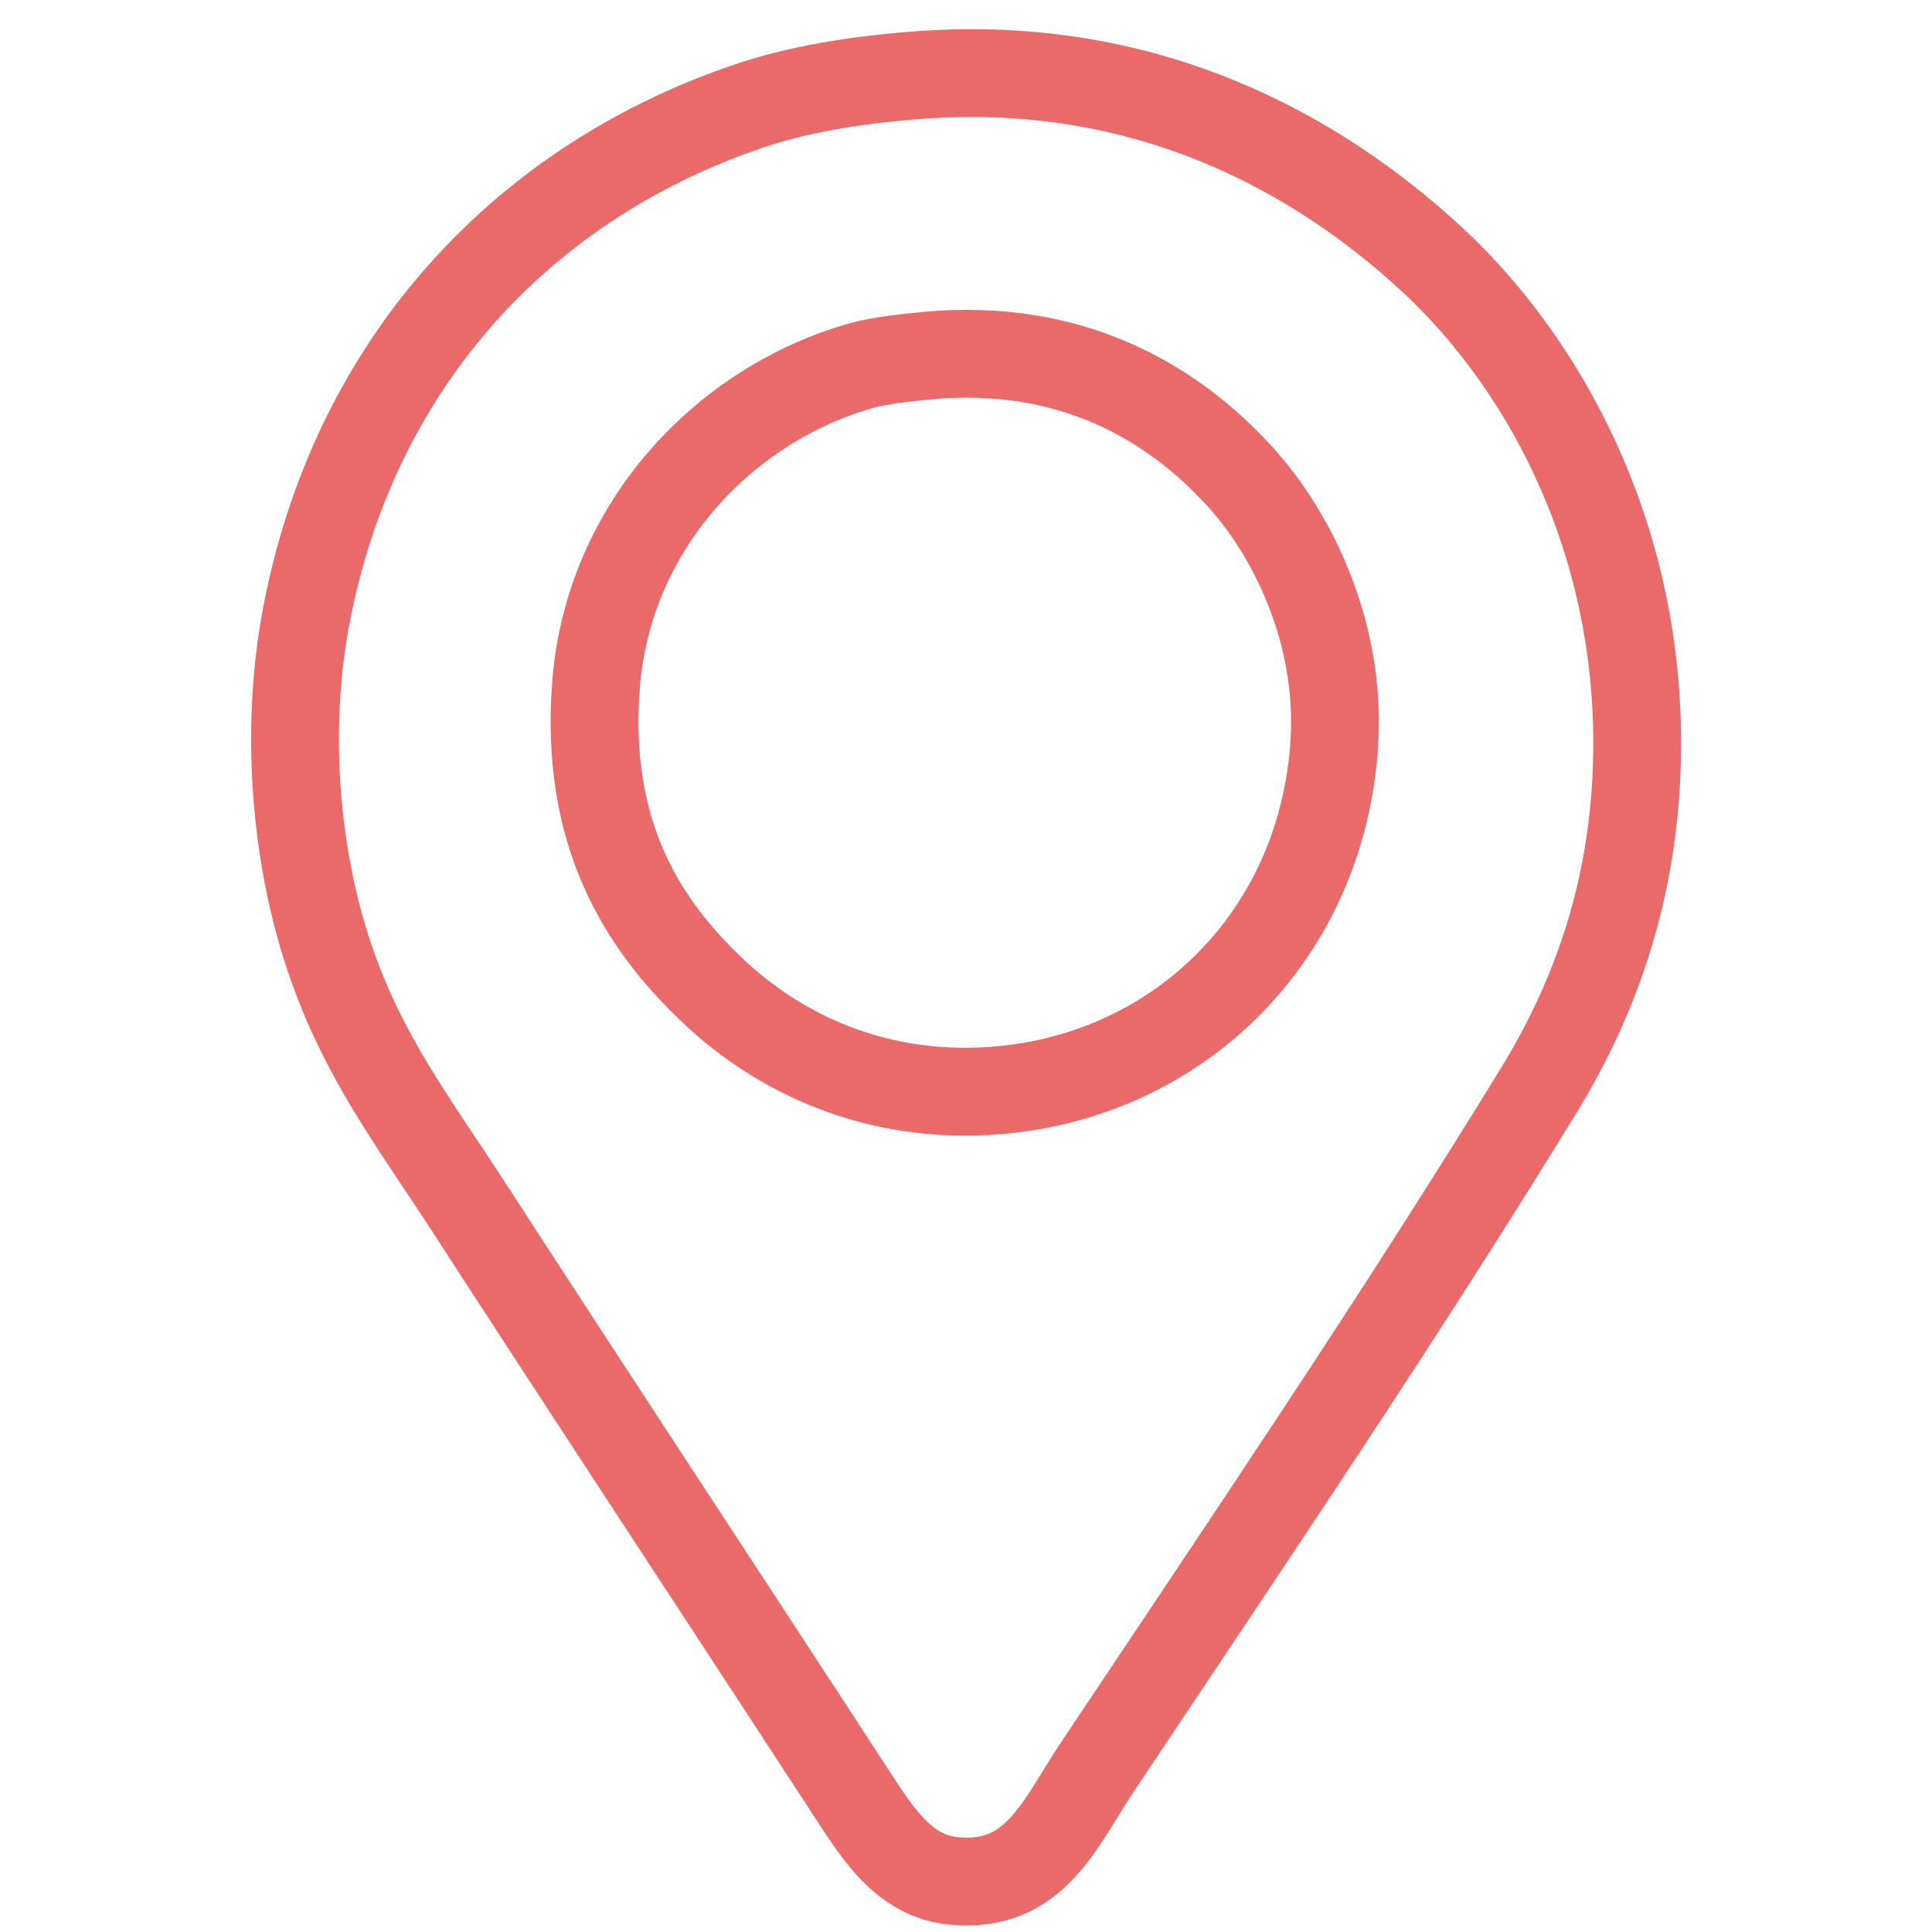
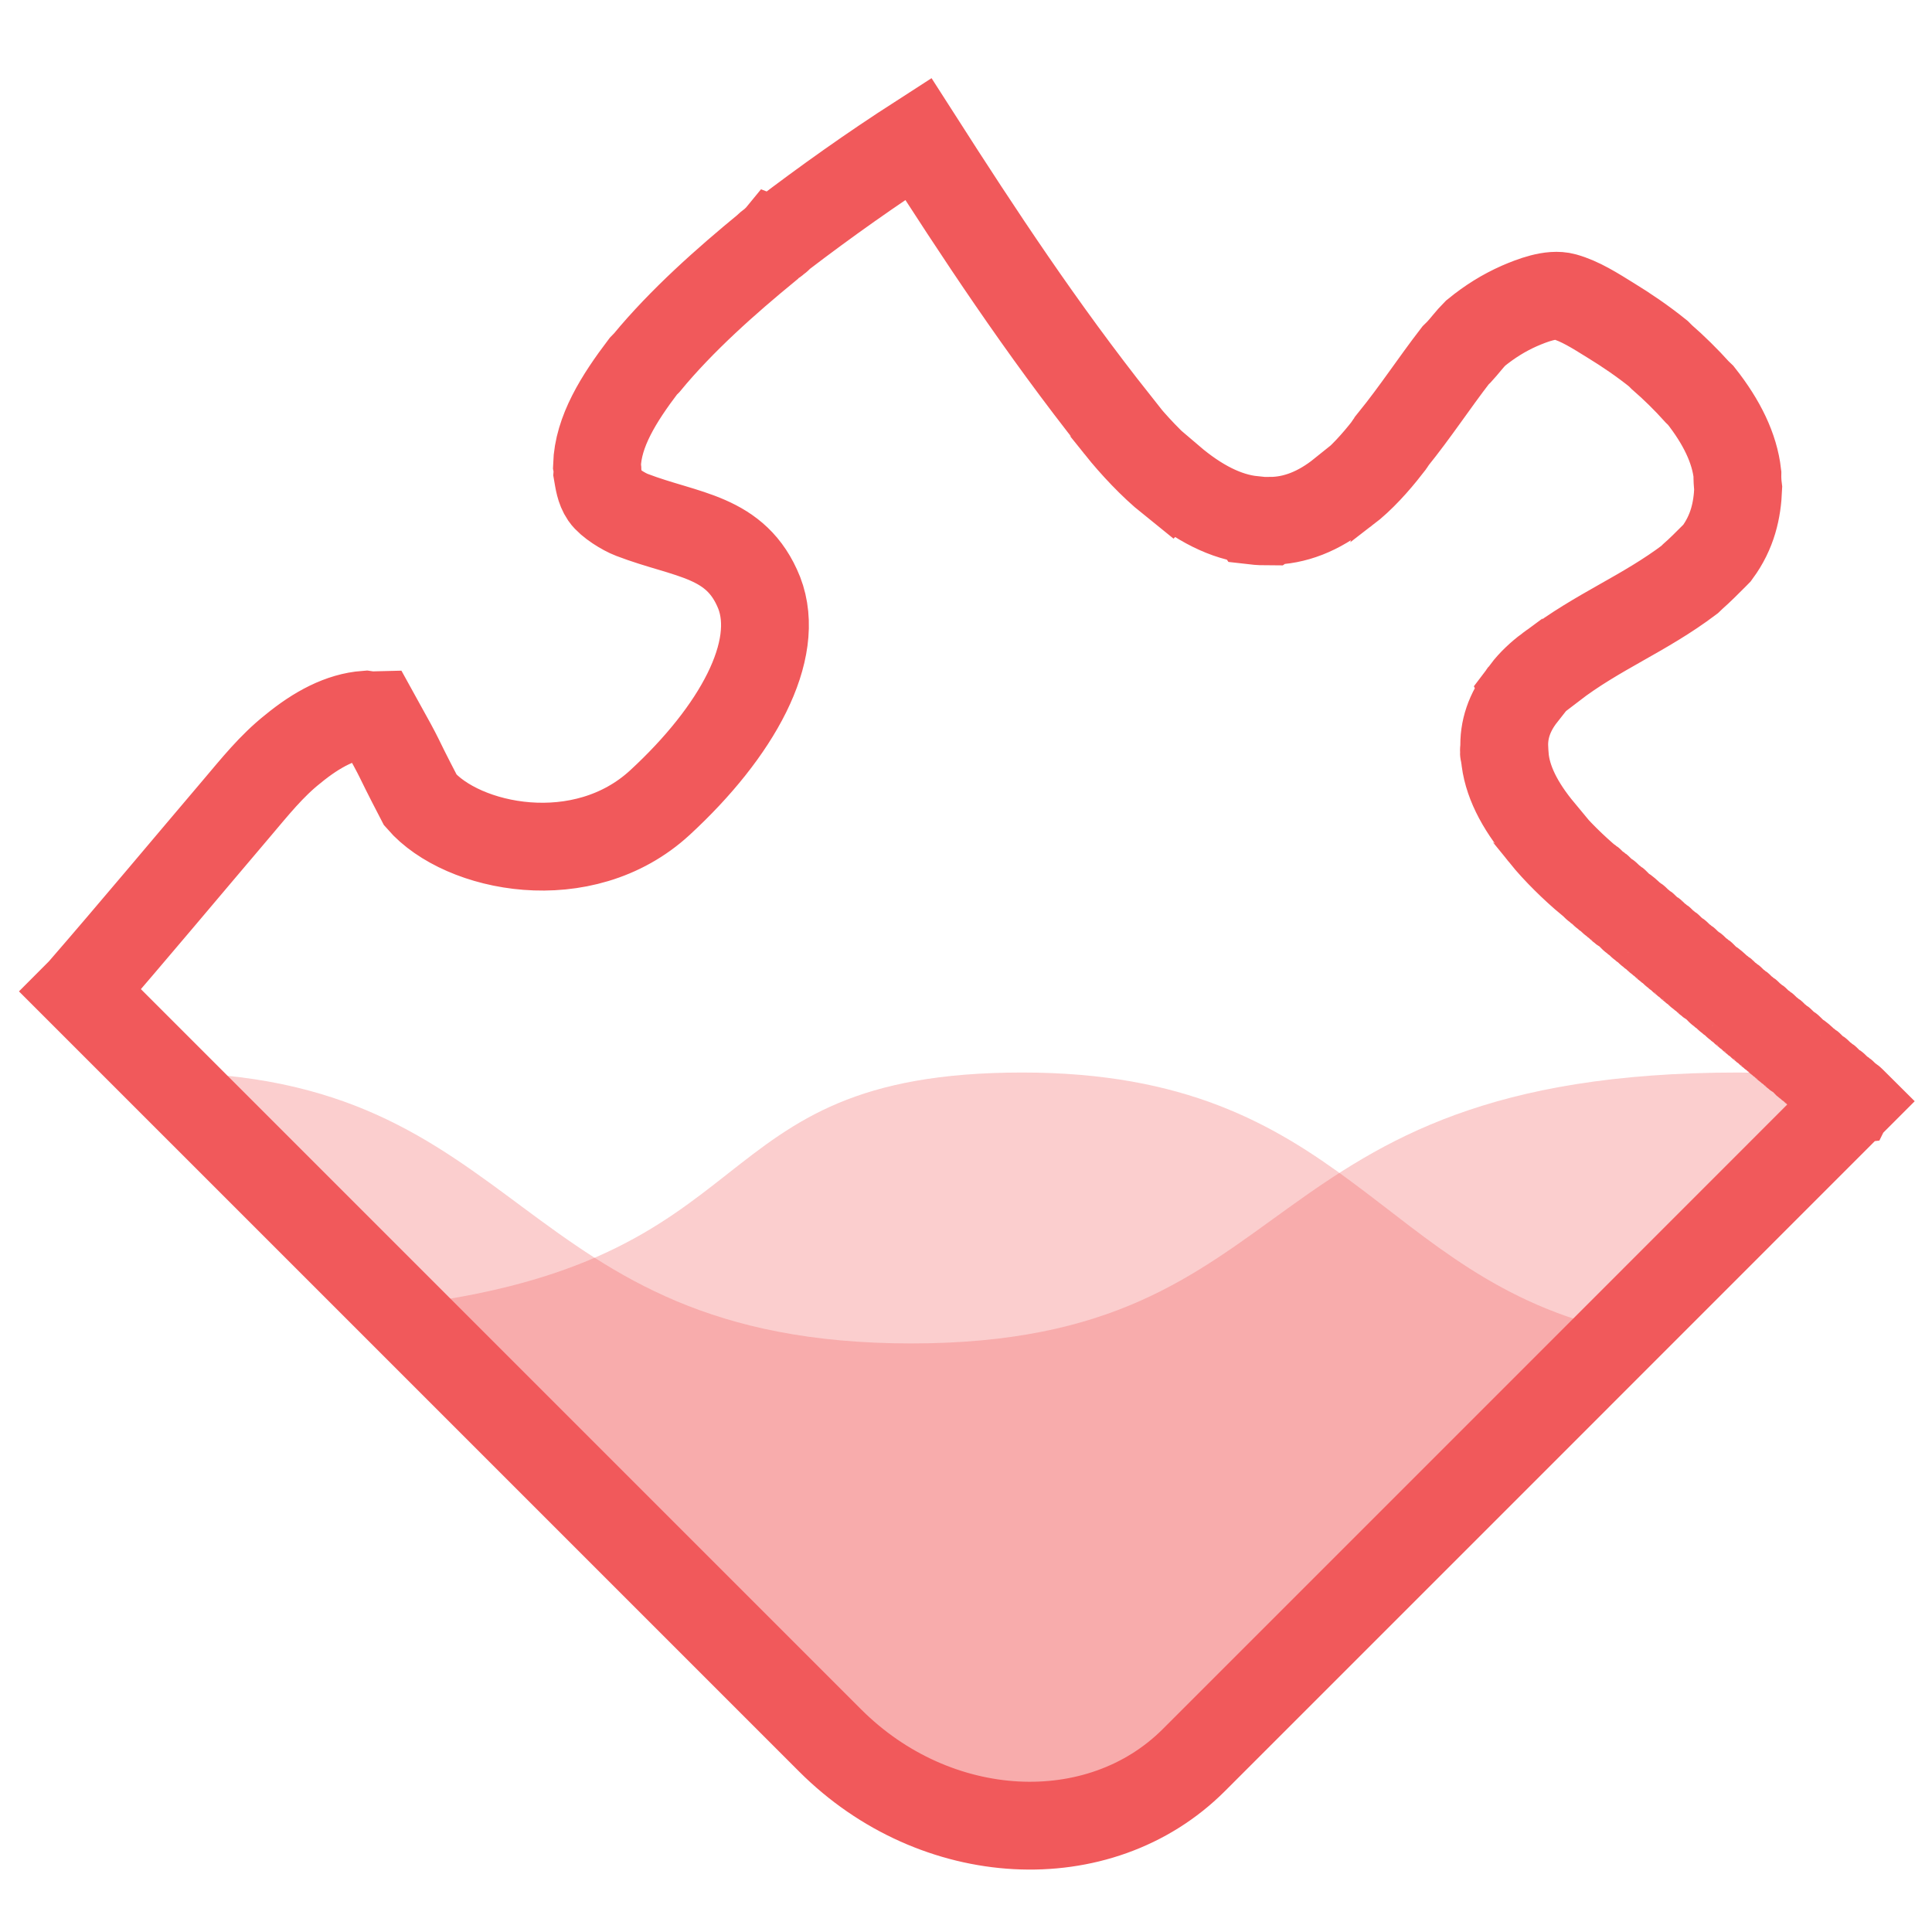
<svg xmlns="http://www.w3.org/2000/svg" version="1.1" id="图层_1" x="0px" y="0px" width="22px" height="22px" viewBox="0 0 22 22" enable-background="new 0 0 22 22" xml:space="preserve">
-   <path fill-rule="evenodd" clip-rule="evenodd" fill="none" stroke="#EA6A6A" d="M10.509,0.852c2.579-0.179,4.5,0.905,5.79,2.095  c1.253,1.157,2.344,3.099,2.344,5.515c0,1.634-0.484,2.918-1.13,3.97c-1.595,2.6-3.29,5.1-5.019,7.692  c-0.429,0.643-0.705,1.38-1.626,1.295c-0.577-0.052-0.876-0.545-1.186-1.02c-1.48-2.271-2.904-4.431-4.356-6.672  c-0.604-0.935-1.185-1.677-1.571-2.813c-0.401-1.183-0.505-2.611-0.275-3.86c0.539-2.92,2.491-5.012,5.127-5.873  C9.177,0.997,9.857,0.897,10.509,0.852z M9.82,4.16C8.262,4.595,6.927,5.983,6.787,7.8c-0.13,1.689,0.523,2.725,1.351,3.501  c0.697,0.653,1.679,1.135,2.868,1.13c2.249-0.009,4.058-1.674,4.19-3.999c0.069-1.232-0.476-2.345-1.075-3.004  c-0.758-0.833-1.908-1.53-3.557-1.379C10.332,4.071,10.026,4.104,9.82,4.16z" />
+   <g opacity="0.3">
+     <path fill="#F1595B" d="M13.575,20.046c2.5-2.5,5-5,7.5-7.502c-0.007-0.006-0.014-0.014-0.021-0.02   c-0.001,0-0.002,0.002-0.004,0.004c-0.016,0.002-0.033-0.031-0.049-0.043c-0.015-0.01-0.031-0.039-0.046-0.037   s-0.033-0.031-0.049-0.041c-0.015-0.012-0.031-0.041-0.045-0.037c-0.011,0-0.021-0.014-0.032-0.025   c-0.279-0.087-0.62-0.132-1.033-0.132c-5.68,0-4.849,3.085-9.421,3.085s-4.341-3.085-8.553-3.085   c2.537,2.536,5.074,5.073,7.611,7.61C10.634,21.022,12.497,21.122,13.575,20.046z" />
+   </g>
+   <path opacity="0.3" fill="#F1595B" d="M13.548,20.046c1.628-1.631,3.259-3.26,4.887-4.889c-2.755-0.602-3.091-2.944-6.794-2.944  c-3.777,0-2.773,2.183-7.177,2.667c1.647,1.646,3.296,3.295,4.943,4.943C10.607,21.022,12.47,21.122,13.548,20.046z" />
+   <path fill="none" stroke="#F1595B" d="M7.196,5.863C7.103,5.828,6.938,5.726,6.883,5.646c-0.054-0.079-0.065-0.173-0.08-0.259  c0.002-0.028,0-0.057-0.005-0.086C6.81,4.915,7.045,4.54,7.328,4.167C7.34,4.154,7.353,4.142,7.365,4.13  c0.398-0.483,0.908-0.934,1.37-1.313c0.026-0.031,0.053-0.039,0.079-0.069c0.013,0.005,0.024-0.022,0.037-0.03  c0.015,0.004,0.027-0.024,0.041-0.033c0.521-0.398,1.042-0.766,1.565-1.103c0.689,1.076,1.396,2.152,2.256,3.237  c-0.006,0.016,0.04,0.033,0.034,0.049c0.157,0.196,0.376,0.431,0.58,0.595c0.001-0.001,0.002-0.003,0.003-0.005  c0.319,0.272,0.632,0.43,0.938,0.462c0.002,0.003,0.006,0.006,0.008,0.009c0.06,0.007,0.12,0.009,0.181,0.009  c0.003-0.002,0.005-0.005,0.007-0.007c0.278-0.001,0.551-0.106,0.817-0.32c0.016,0.008,0.029-0.037,0.046-0.028  c0.173-0.132,0.341-0.321,0.471-0.488c0.011-0.029,0.051-0.057,0.062-0.087c0.259-0.32,0.469-0.643,0.716-0.963  c0.013-0.013,0.025-0.024,0.038-0.037c0.066-0.071,0.118-0.144,0.188-0.214c0.163-0.133,0.323-0.232,0.499-0.31  c0.146-0.063,0.362-0.147,0.513-0.105c0.18,0.05,0.349,0.159,0.53,0.271c0.178,0.109,0.362,0.234,0.541,0.378  c0.014,0.014,0.028,0.027,0.041,0.041c0.135,0.117,0.277,0.257,0.4,0.394c0.015,0.014,0.027,0.027,0.042,0.041  c0.239,0.303,0.383,0.6,0.416,0.892c-0.001,0.055,0.002,0.11,0.009,0.165c-0.01,0.249-0.063,0.495-0.239,0.734  c-0.012,0.012-0.024,0.024-0.036,0.037c-0.08,0.08-0.159,0.16-0.239,0.23c-0.012,0.012-0.024,0.024-0.037,0.036  c-0.52,0.393-1.048,0.591-1.567,0.989c-0.017-0.009-0.028,0.037-0.046,0.029c-0.091,0.067-0.19,0.159-0.26,0.252  c0.008,0.016-0.037,0.029-0.029,0.046c-0.155,0.197-0.22,0.4-0.21,0.607c-0.008,0.027-0.007,0.057,0.005,0.086  c0.021,0.279,0.167,0.564,0.409,0.855c-0.006,0.016,0.041,0.033,0.034,0.049c0.142,0.176,0.348,0.377,0.521,0.521  c0.015-0.003,0.029,0.027,0.045,0.037c0.017,0.011,0.033,0.043,0.05,0.042c0.014-0.003,0.029,0.028,0.045,0.037  c0.016,0.012,0.033,0.044,0.048,0.042c0.015-0.003,0.031,0.027,0.047,0.037c0.016,0.013,0.033,0.044,0.048,0.042  c0.015-0.003,0.031,0.028,0.046,0.038c0.016,0.012,0.033,0.044,0.049,0.042c0.03,0.018,0.06,0.045,0.09,0.075  c0.017,0.012,0.034,0.043,0.05,0.042c0.014-0.003,0.03,0.026,0.045,0.038c0.016,0.011,0.033,0.042,0.049,0.041  c0.015-0.003,0.03,0.027,0.045,0.038c0.017,0.011,0.034,0.042,0.05,0.042c0.015-0.004,0.03,0.026,0.045,0.037  c0.017,0.012,0.034,0.043,0.05,0.042c0.015-0.003,0.029,0.027,0.045,0.037c0.016,0.012,0.033,0.044,0.049,0.042  c0.014-0.003,0.03,0.027,0.045,0.038c0.017,0.011,0.034,0.043,0.049,0.042c0.015-0.003,0.03,0.027,0.046,0.037  c0.016,0.011,0.033,0.044,0.049,0.042c0.014-0.003,0.03,0.027,0.045,0.037c0.017,0.012,0.033,0.044,0.049,0.042  c0.015-0.003,0.031,0.027,0.046,0.037c0.016,0.013,0.033,0.044,0.049,0.042c0.015-0.003,0.03,0.028,0.045,0.037  c0.017,0.013,0.034,0.044,0.05,0.043c0.029,0.018,0.06,0.045,0.09,0.075c0.017,0.012,0.033,0.043,0.05,0.042  c0.014-0.003,0.029,0.026,0.045,0.038c0.016,0.011,0.033,0.042,0.049,0.041c0.015-0.002,0.03,0.027,0.045,0.038  c0.017,0.011,0.034,0.042,0.05,0.042c0.014-0.003,0.03,0.027,0.045,0.037c0.016,0.011,0.033,0.043,0.049,0.042  c0.015-0.003,0.03,0.027,0.045,0.037c0.017,0.012,0.033,0.044,0.049,0.042c0.015-0.003,0.031,0.028,0.045,0.037  c0.018,0.012,0.034,0.044,0.05,0.042c0.015-0.003,0.03,0.028,0.045,0.037c0.018,0.013,0.034,0.044,0.05,0.043  c0.015-0.004,0.029,0.027,0.045,0.037c0.017,0.013,0.034,0.043,0.049,0.042c0.015-0.003,0.03,0.027,0.045,0.037  c0.017,0.013,0.034,0.044,0.05,0.043c0.014-0.003,0.03,0.026,0.045,0.037c0.016,0.012,0.034,0.043,0.049,0.042  c0.03,0.018,0.061,0.045,0.091,0.076c0.016,0.01,0.033,0.041,0.049,0.041c0.014-0.004,0.03,0.027,0.046,0.037  c0.016,0.012,0.033,0.043,0.048,0.043c0.015-0.004,0.031,0.027,0.046,0.037c0.016,0.012,0.033,0.043,0.049,0.041  c0.015-0.002,0.031,0.027,0.045,0.039c0.017,0.011,0.033,0.042,0.05,0.042c0.015-0.004,0.029,0.025,0.045,0.037  c0.017,0.01,0.033,0.043,0.05,0.041c0.014-0.002,0.029,0.027,0.044,0.037c0.018,0.012,0.034,0.045,0.05,0.043  c0.001-0.002,0.002-0.004,0.003-0.004c0.008,0.006,0.015,0.014,0.021,0.02c-2.501,2.502-5,5.002-7.501,7.502  c-1.077,1.076-2.94,0.977-4.14-0.223c-2.844-2.844-5.688-5.688-8.531-8.531c0.001-0.001,0.003-0.003,0.003-0.004  c0.602-0.695,1.182-1.39,1.776-2.089c0.197-0.232,0.389-0.474,0.633-0.667c0.271-0.223,0.547-0.37,0.828-0.391  c0.039,0.006,0.08,0.008,0.118,0.007c0.363,0.655,0.164,0.308,0.506,0.966c0.475,0.549,1.849,0.837,2.727,0.029  c0.878-0.809,1.386-1.732,1.131-2.39C8.383,6.096,7.821,6.103,7.196,5.863z" />
</svg>
